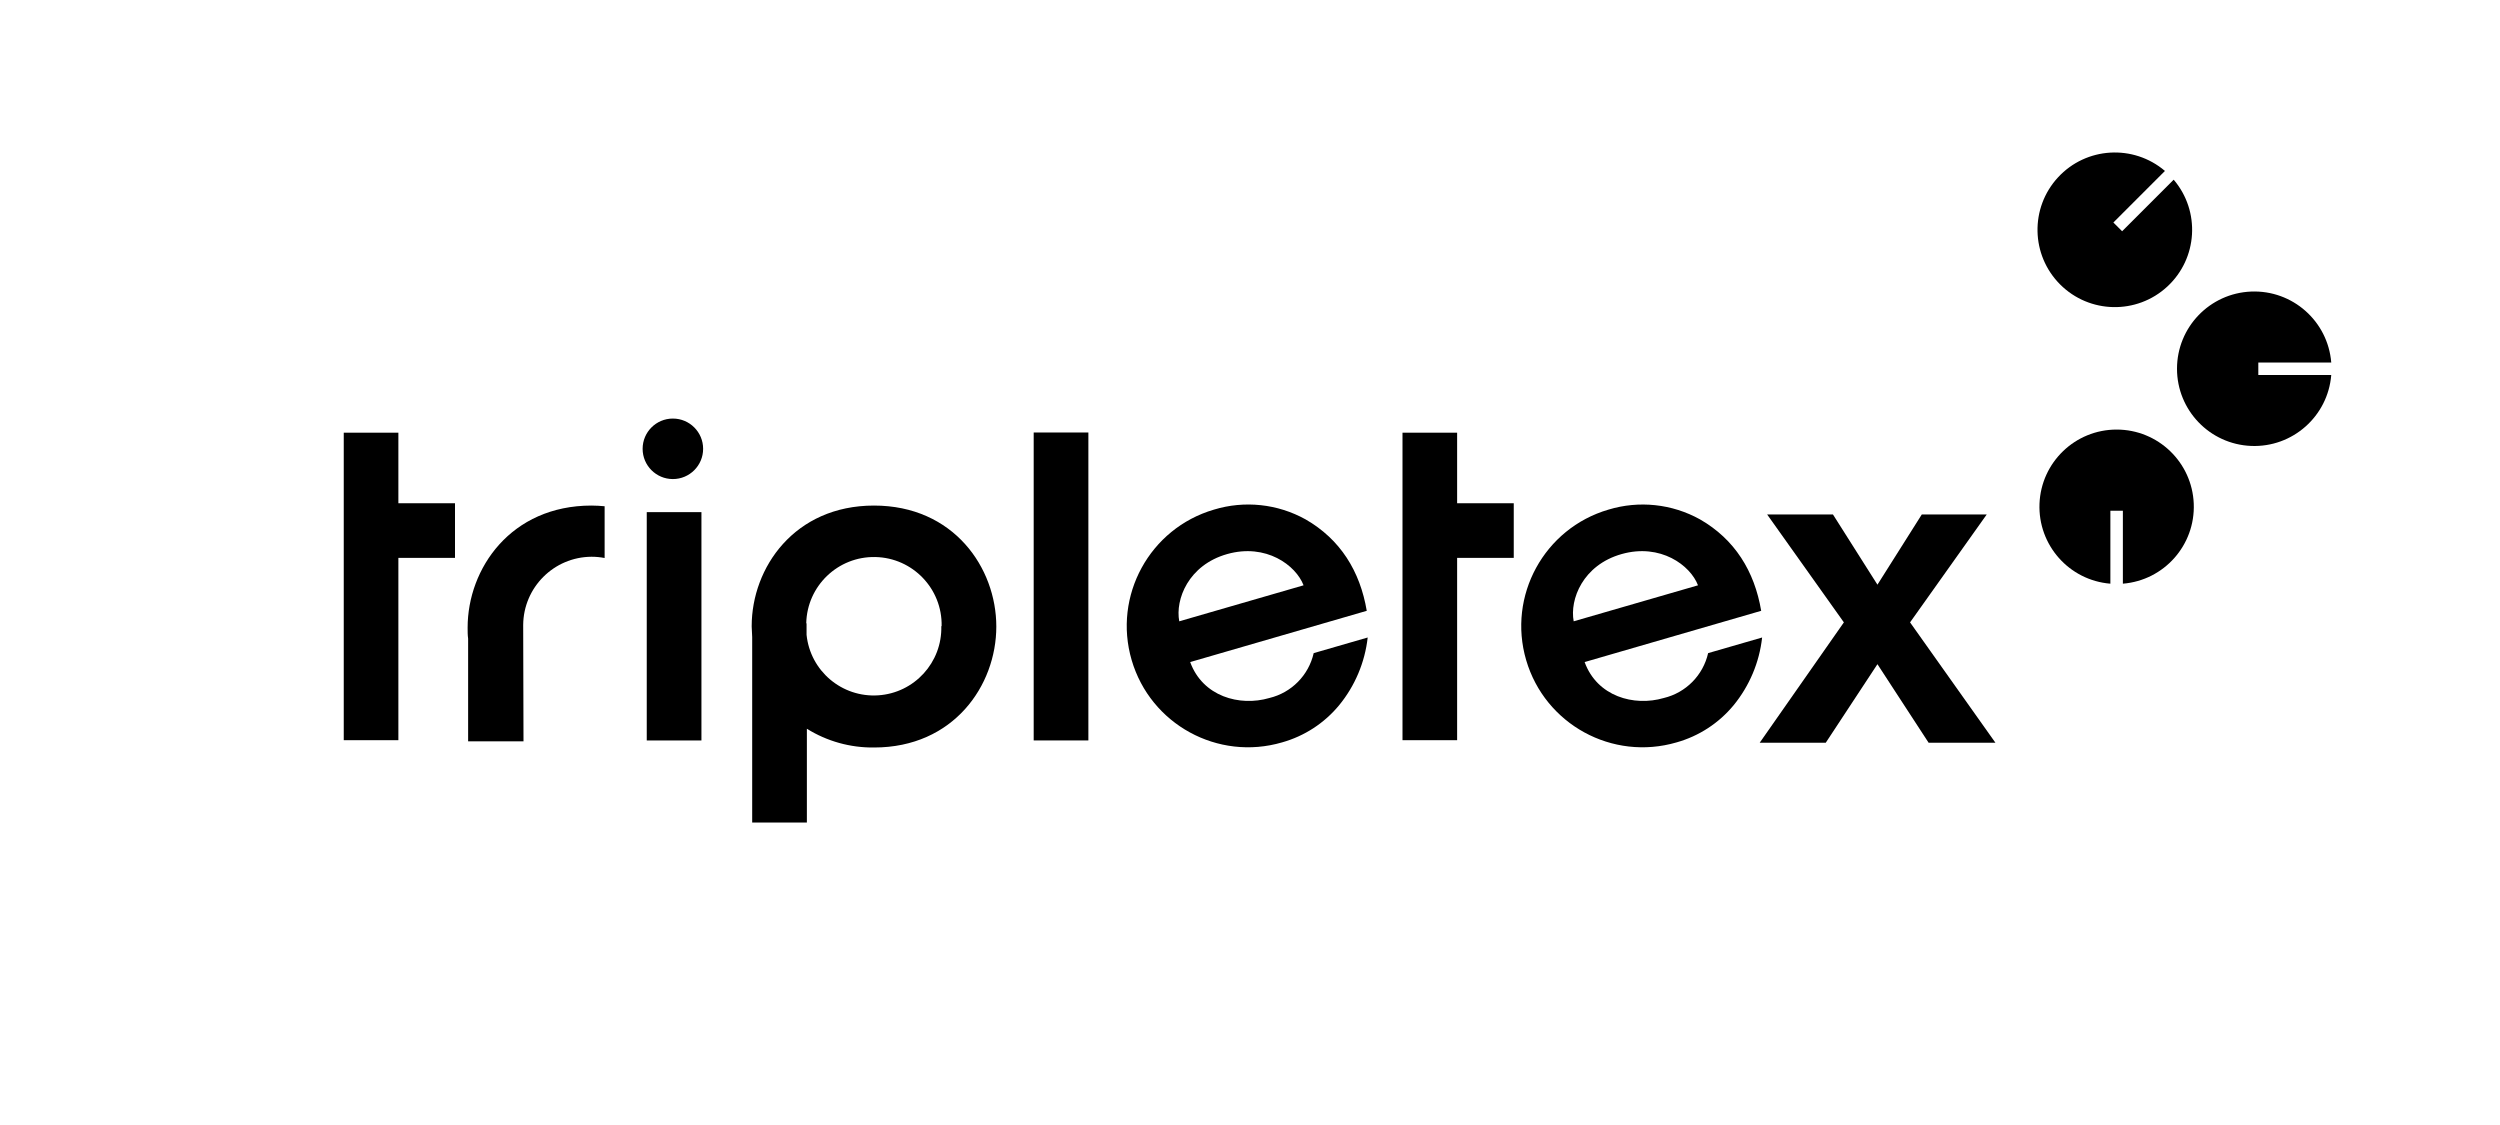
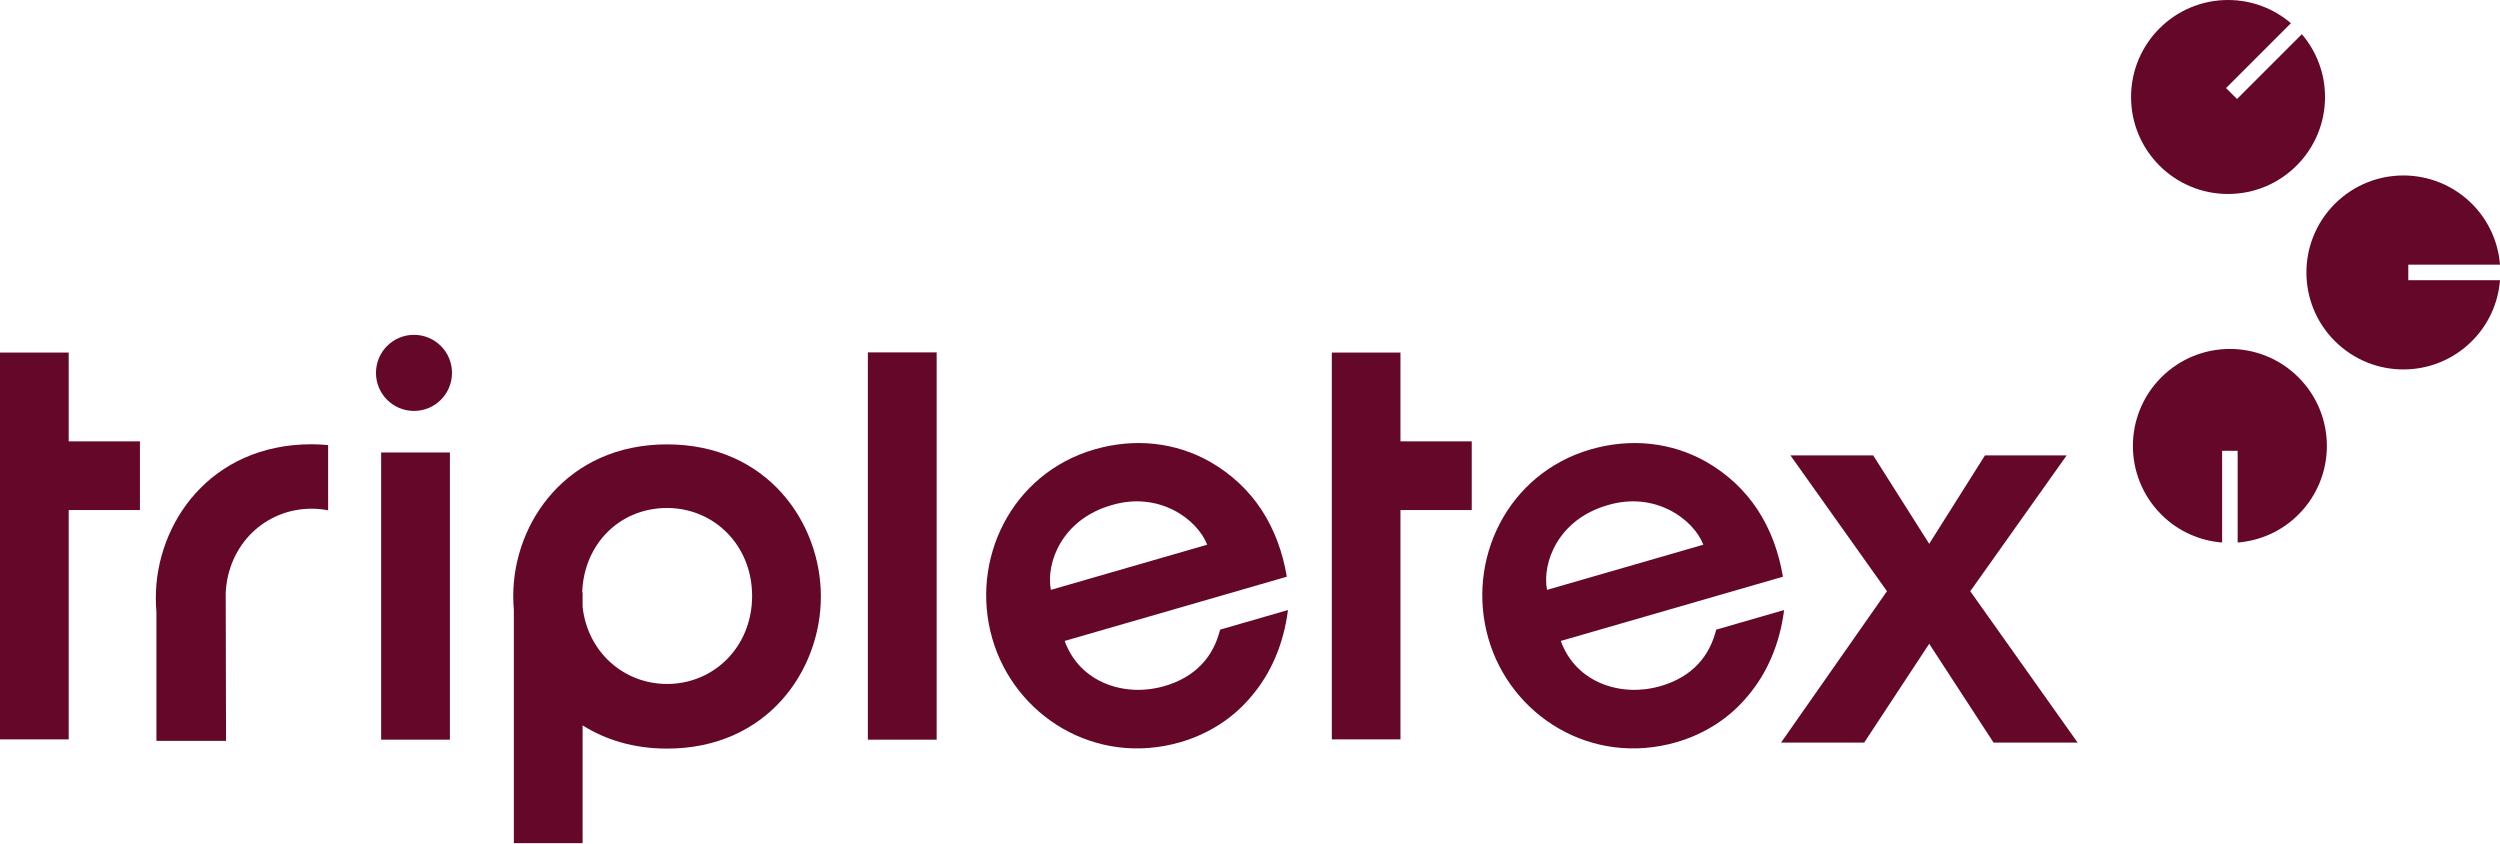
- <svg xmlns="http://www.w3.org/2000/svg" id="Partner" viewBox="0 0 400 180">
+ <svg xmlns="http://www.w3.org/2000/svg" viewBox="0 0 704.98 237.74">
  <defs>
-     <style>.cls-1{fill:#000;}</style>
+     <style>.cls-1,.cls-2{fill:#650729;}.cls-2{mix-blend-mode:multiply;}.cls-3{isolation:isolate;}</style>
  </defs>
-   <path class="cls-1" d="M218.68,97.73c-1.07-6.34-4.23-11.44-9.79-14.63a18.86,18.86,0,0,0-14.66-1.56,19.4,19.4,0,0,0,10.91,37.24,18.23,18.23,0,0,0,9.11-5.93A20.73,20.73,0,0,0,218.83,102l-8.64,2.5a9.56,9.56,0,0,1-7.09,7.18c-4.78,1.4-10.68-.26-12.67-5.75Zm-30,1.68c-.66-3.49,1.45-9,7.67-10.76s11,1.8,12.22,5Z" />
-   <path class="cls-1" d="M281.79,97.73c-1.07-6.34-4.23-11.44-9.79-14.63a18.86,18.86,0,0,0-14.65-1.56,19.4,19.4,0,0,0,10.91,37.24,18.24,18.24,0,0,0,9.11-5.93A20.73,20.73,0,0,0,281.94,102l-8.64,2.5a9.56,9.56,0,0,1-7.09,7.18c-4.78,1.4-10.68-.26-12.67-5.75Zm-30,1.68c-.66-3.49,1.45-9,7.67-10.76s11,1.8,12.22,5Z" />
-   <polygon class="cls-1" points="281.55 118.84 292.12 118.84 300.39 106.27 308.58 118.84 319.27 118.84 305.61 99.58 317.88 82.31 307.49 82.31 300.39 93.55 293.27 82.31 282.74 82.31 295.02 99.58 281.55 118.84" />
-   <path class="cls-1" d="M159.41,100.25c0,9.43-6.84,19.35-19.56,19.35a19.86,19.86,0,0,1-10.75-3v15h-8.75V101.93c0-.56-.08-1.12-.08-1.68v-.07c0-9.35,6.84-19.29,19.57-19.29S159.41,90.83,159.41,100.25Zm-8.75-.07A10.81,10.81,0,1,0,129,99.73h.05v1.84a10.81,10.81,0,0,0,21.56-1.38Z" />
-   <polygon class="cls-1" points="173.48 69.2 173.22 69.2 165.39 69.2 165.39 76.94 165.39 77.01 165.39 77.01 165.39 118.47 166.06 118.47 166.31 118.47 174.14 118.47 174.14 110.73 174.14 110.66 174.14 110.66 174.14 69.2 173.48 69.2" />
-   <path class="cls-1" d="M103.48,81.94h8.75v36.53h-8.75Zm4.18-5.29a4.84,4.84,0,1,0-4.84-4.84A4.84,4.84,0,0,0,107.66,76.65Z" />
-   <path class="cls-1" d="M83.71,100h0A11,11,0,0,1,94.64,89.08a11.13,11.13,0,0,1,2.1.2V81c-.68-.06-1.38-.11-2.1-.11-12.89,0-19.82,10.06-19.82,19.53v.07c0,.57,0,1.13.08,1.7v16.42h8.86Z" />
-   <polygon class="cls-1" points="72.8 80.52 63.74 80.52 63.74 69.23 55 69.23 55 118.43 63.74 118.43 63.74 89.26 72.8 89.26 72.8 80.52" />
-   <polygon class="cls-1" points="242.2 80.52 233.14 80.52 233.14 69.23 224.4 69.23 224.4 118.43 233.14 118.43 233.14 89.26 242.2 89.26 242.2 80.52" />
-   <path class="cls-1" d="M361.33,60V58H373a12.36,12.36,0,1,0,0,2Z" />
-   <path class="cls-1" d="M337.66,81.72h2V93.39a12.35,12.35,0,1,0-2,0Z" />
-   <path class="cls-1" d="M339.54,37l-1.4-1.4,8.25-8.25a12.37,12.37,0,1,0,1.4,1.4Z" />
+   <g class="cls-3">
+     <g id="Layer_2">
+       <g id="Layer_1-2">
+         <path class="cls-1" d="m362.87,162.61c-2.38-14.05-9.38-25.36-21.71-32.43-9.5-5.35-20.94-6.8-32.49-3.46-23.57,6.81-35.24,31.27-28.84,53.39,6.27,21.72,29.02,36.12,53.02,29.18,7.97-2.31,15.01-6.8,20.2-13.14,5.33-6.3,8.92-14.48,10.15-24.13l-19.15,5.54c-1.8,7.33-6.62,13.29-15.73,15.93-10.59,3.1-23.68-.57-28.09-12.75l62.64-18.11Zm-66.53,3.73c-1.47-7.73,3.21-19.87,17-23.86,13.49-4.09,24.33,3.99,27.08,11.12l-44.08,12.74Z" />
+         <path class="cls-1" d="m502.77,162.61c-2.38-14.05-9.37-25.36-21.71-32.43-9.5-5.35-20.93-6.8-32.49-3.46-23.57,6.81-35.24,31.27-28.84,53.39,6.27,21.72,29.02,36.12,53.02,29.18,7.97-2.31,15.01-6.8,20.2-13.14,5.33-6.3,8.92-14.48,10.16-24.13l-19.16,5.54c-1.8,7.33-6.61,13.29-15.73,15.93-10.59,3.1-23.68-.57-28.09-12.75l62.64-18.11Zm-66.52,3.73c-1.47-7.73,3.21-19.87,17-23.86,13.49-4.09,24.33,3.99,27.08,11.12l-44.08,12.74Z" />
+         <polygon class="cls-1" points="502.24 209.41 525.68 209.41 544.02 181.54 562.17 209.41 585.88 209.41 555.6 166.72 582.78 128.42 559.74 128.42 544.02 153.35 528.23 128.42 504.89 128.42 532.11 166.72 502.24 209.41" />
+         <path class="cls-1" d="m231.48,168.21c0,20.91-15.16,42.89-43.37,42.89-9.44,0-17.39-2.5-23.82-6.55v33.2h-19.39v-65.81c-.11-1.24-.17-2.48-.17-3.72v-.15c0-20.74,15.16-42.76,43.38-42.76s43.37,22.03,43.37,42.91Zm-19.39-.15c0-14.29-10.72-24.81-23.98-24.81s-23.44,10.03-23.94,23.79h.12v4.08c1.36,12.64,11.5,21.75,23.82,21.75,13.26,0,23.98-10.53,23.98-24.8Z" />
+         <polygon class="cls-1" points="262.65 99.37 262.09 99.37 244.73 99.37 244.73 116.52 244.73 116.68 244.73 116.68 244.73 208.58 246.21 208.58 246.77 208.58 264.13 208.58 264.13 191.44 264.13 191.28 264.13 191.27 264.13 99.37 262.65 99.37" />
+         <path class="cls-1" d="m107.48,127.6h19.39v80.98h-19.39v-80.98Zm9.26-11.72c5.92,0,10.72-4.8,10.72-10.73s-4.8-10.73-10.72-10.73-10.72,4.8-10.72,10.73,4.8,10.73,10.72,10.73Z" />
+         <path class="cls-1" d="m63.65,167.54h-.02c.5-13.93,11.15-24.09,24.25-24.09,1.59,0,3.14.16,4.65.45v-18.39c-1.52-.14-3.06-.23-4.65-.23-28.58,0-43.94,22.3-43.94,43.3v.16c0,1.26.06,2.51.17,3.77v36.41h19.63l-.09-41.37Z" />
+         <polygon class="cls-1" points="39.46 124.46 19.37 124.46 19.37 99.42 0 99.42 0 208.5 19.37 208.5 19.37 143.83 39.46 143.83 39.46 124.46" />
+         <polygon class="cls-1" points="415.02 124.46 394.92 124.46 394.92 99.42 375.56 99.42 375.56 208.5 394.92 208.5 394.92 143.83 415.02 143.83 415.02 124.46" />
+         <path class="cls-2" d="m679.12,79.01v-4.37h25.86c-.5-6.25-3.12-12.37-7.9-17.15-10.69-10.68-28.01-10.68-38.68,0-10.68,10.69-10.68,28,0,38.68,10.68,10.68,27.99,10.68,38.68,0,4.78-4.78,7.4-10.89,7.9-17.15h-25.86Z" />
+         <path class="cls-2" d="m626.63,127.13h4.37v25.86c6.26-.5,12.37-3.12,17.15-7.9,10.68-10.69,10.68-28,0-38.68-10.69-10.68-28-10.68-38.68,0-10.68,10.68-10.68,28,0,38.68,4.78,4.79,10.89,7.4,17.15,7.9v-25.86Z" />
+         <path class="cls-2" d="m630.82,27.92l-3.09-3.09,18.29-18.29c-4.78-4.07-10.95-6.54-17.72-6.54-15.11,0-27.35,12.25-27.36,27.35,0,15.11,12.24,27.36,27.35,27.35,15.1,0,27.35-12.24,27.35-27.35,0-6.76-2.47-12.94-6.54-17.71l-18.29,18.29Z" />
+       </g>
+     </g>
+   </g>
</svg>
